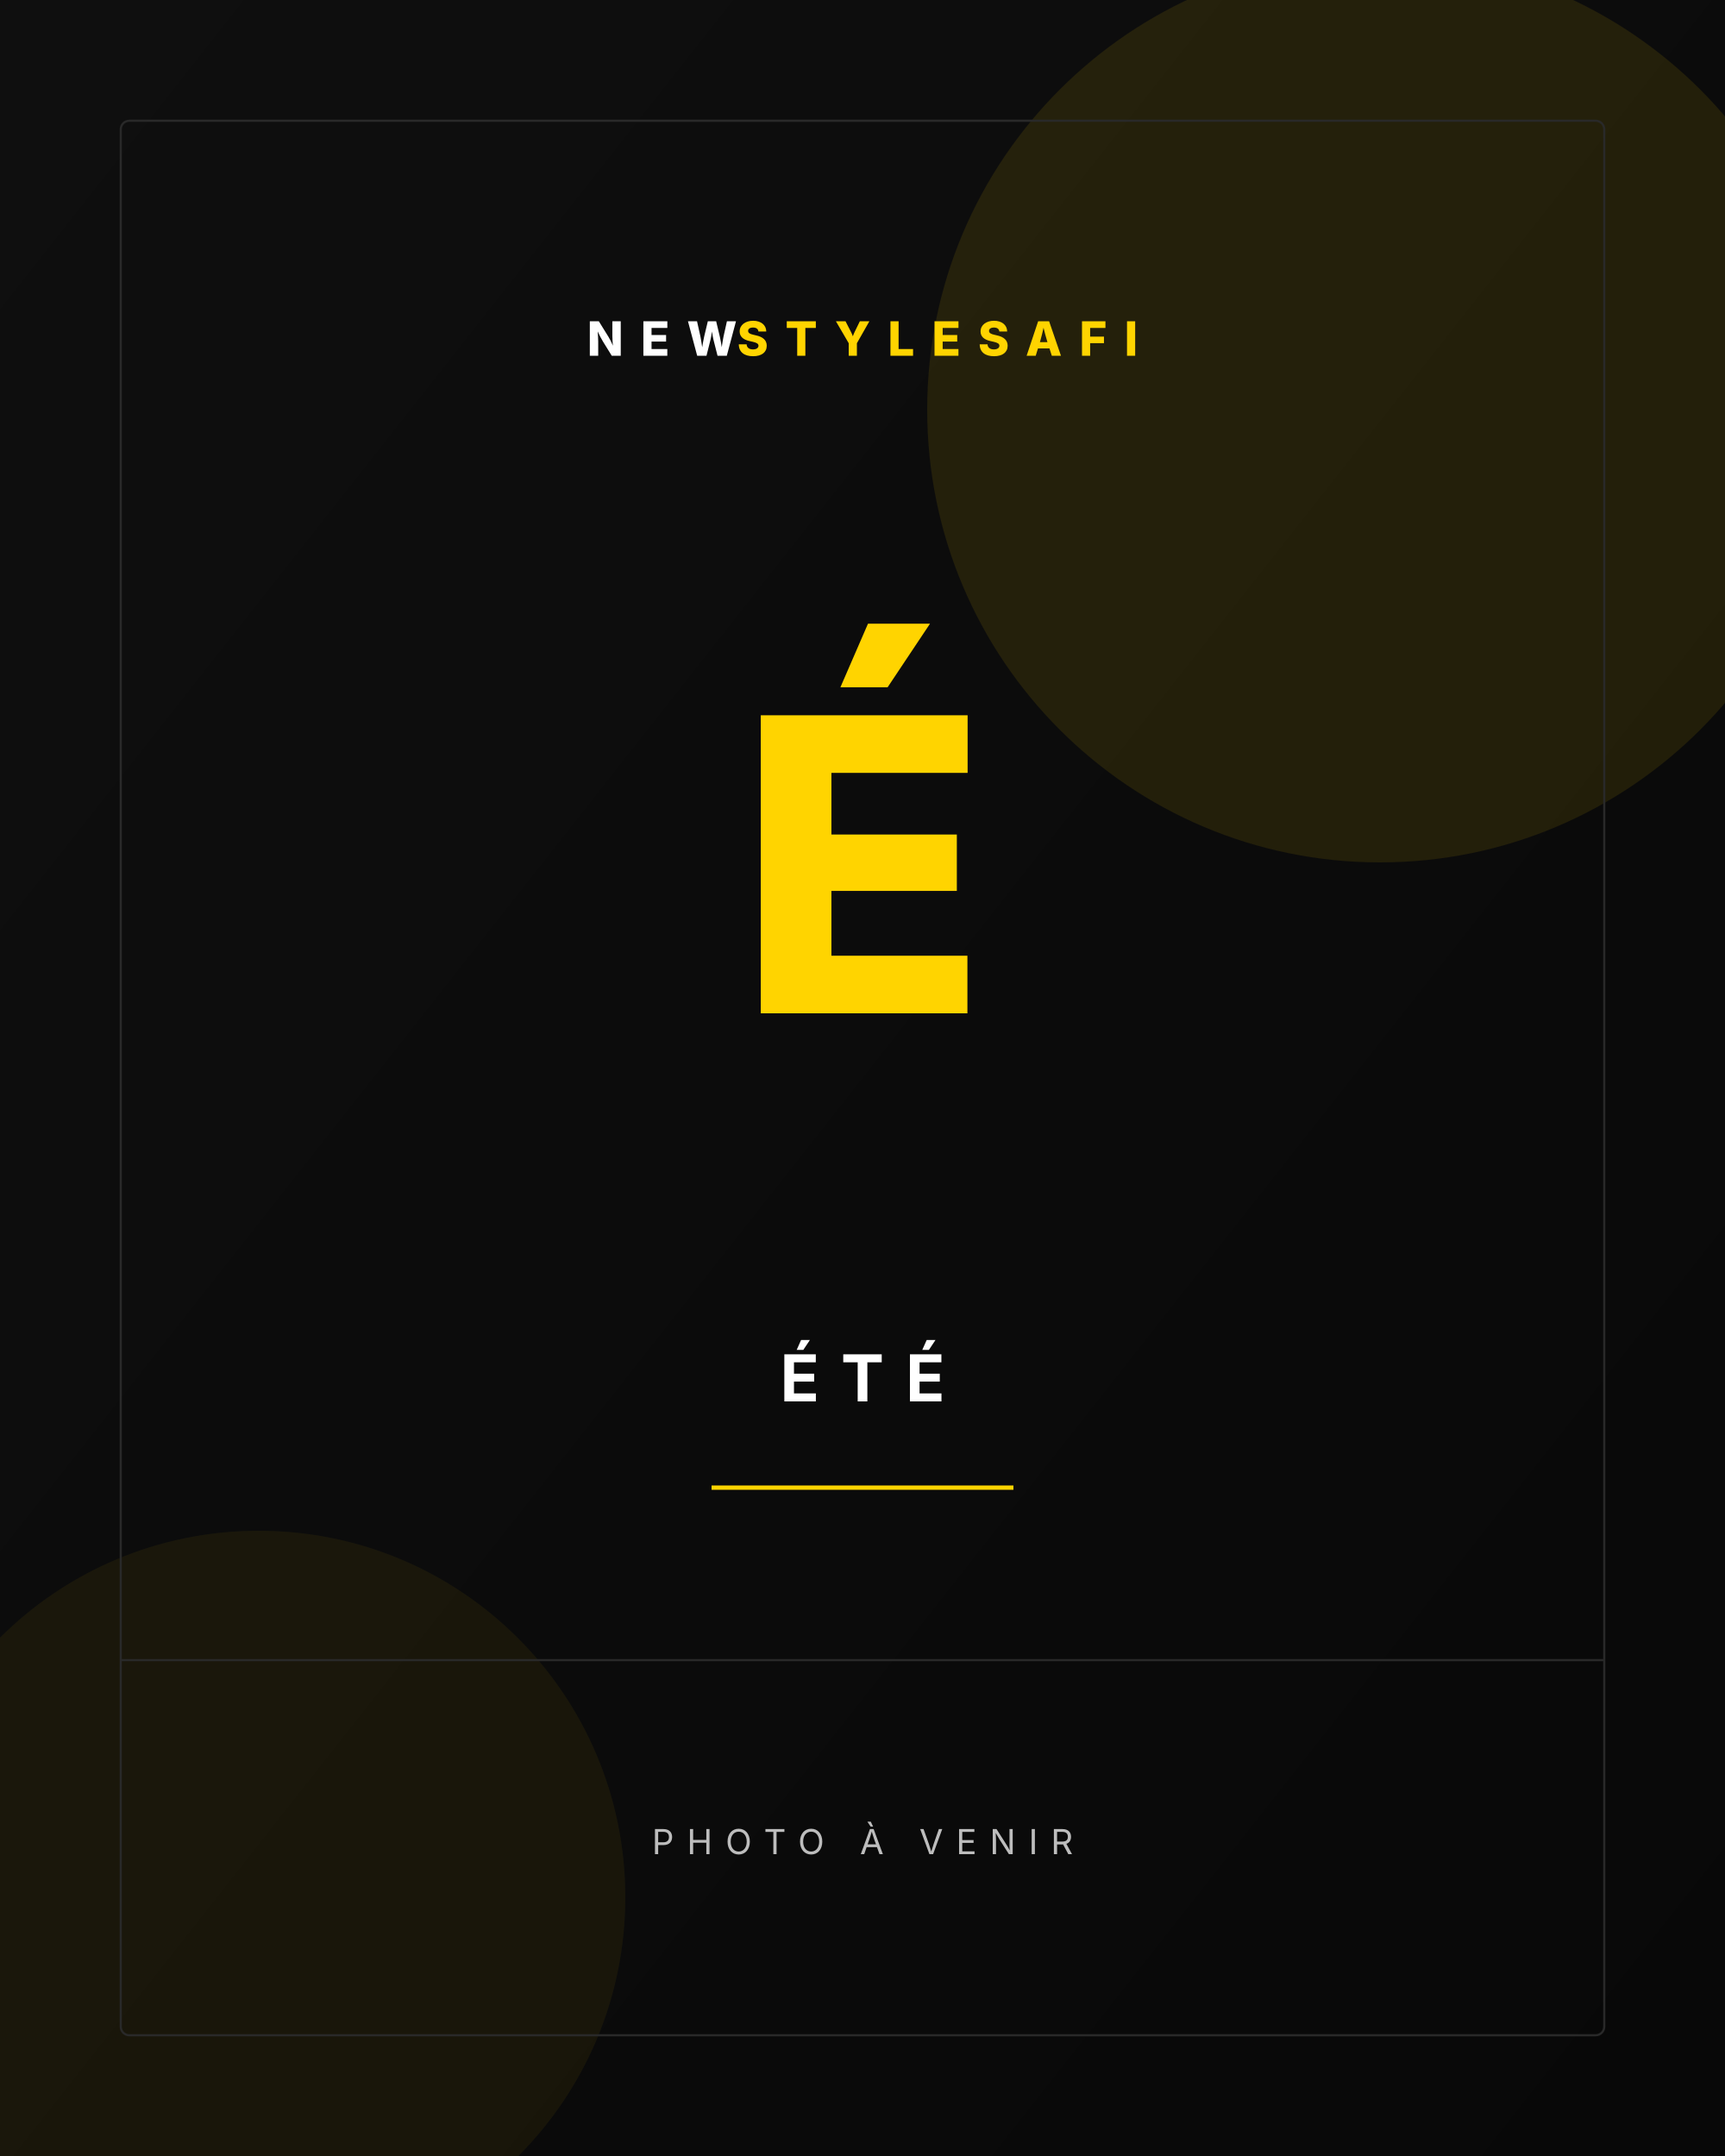
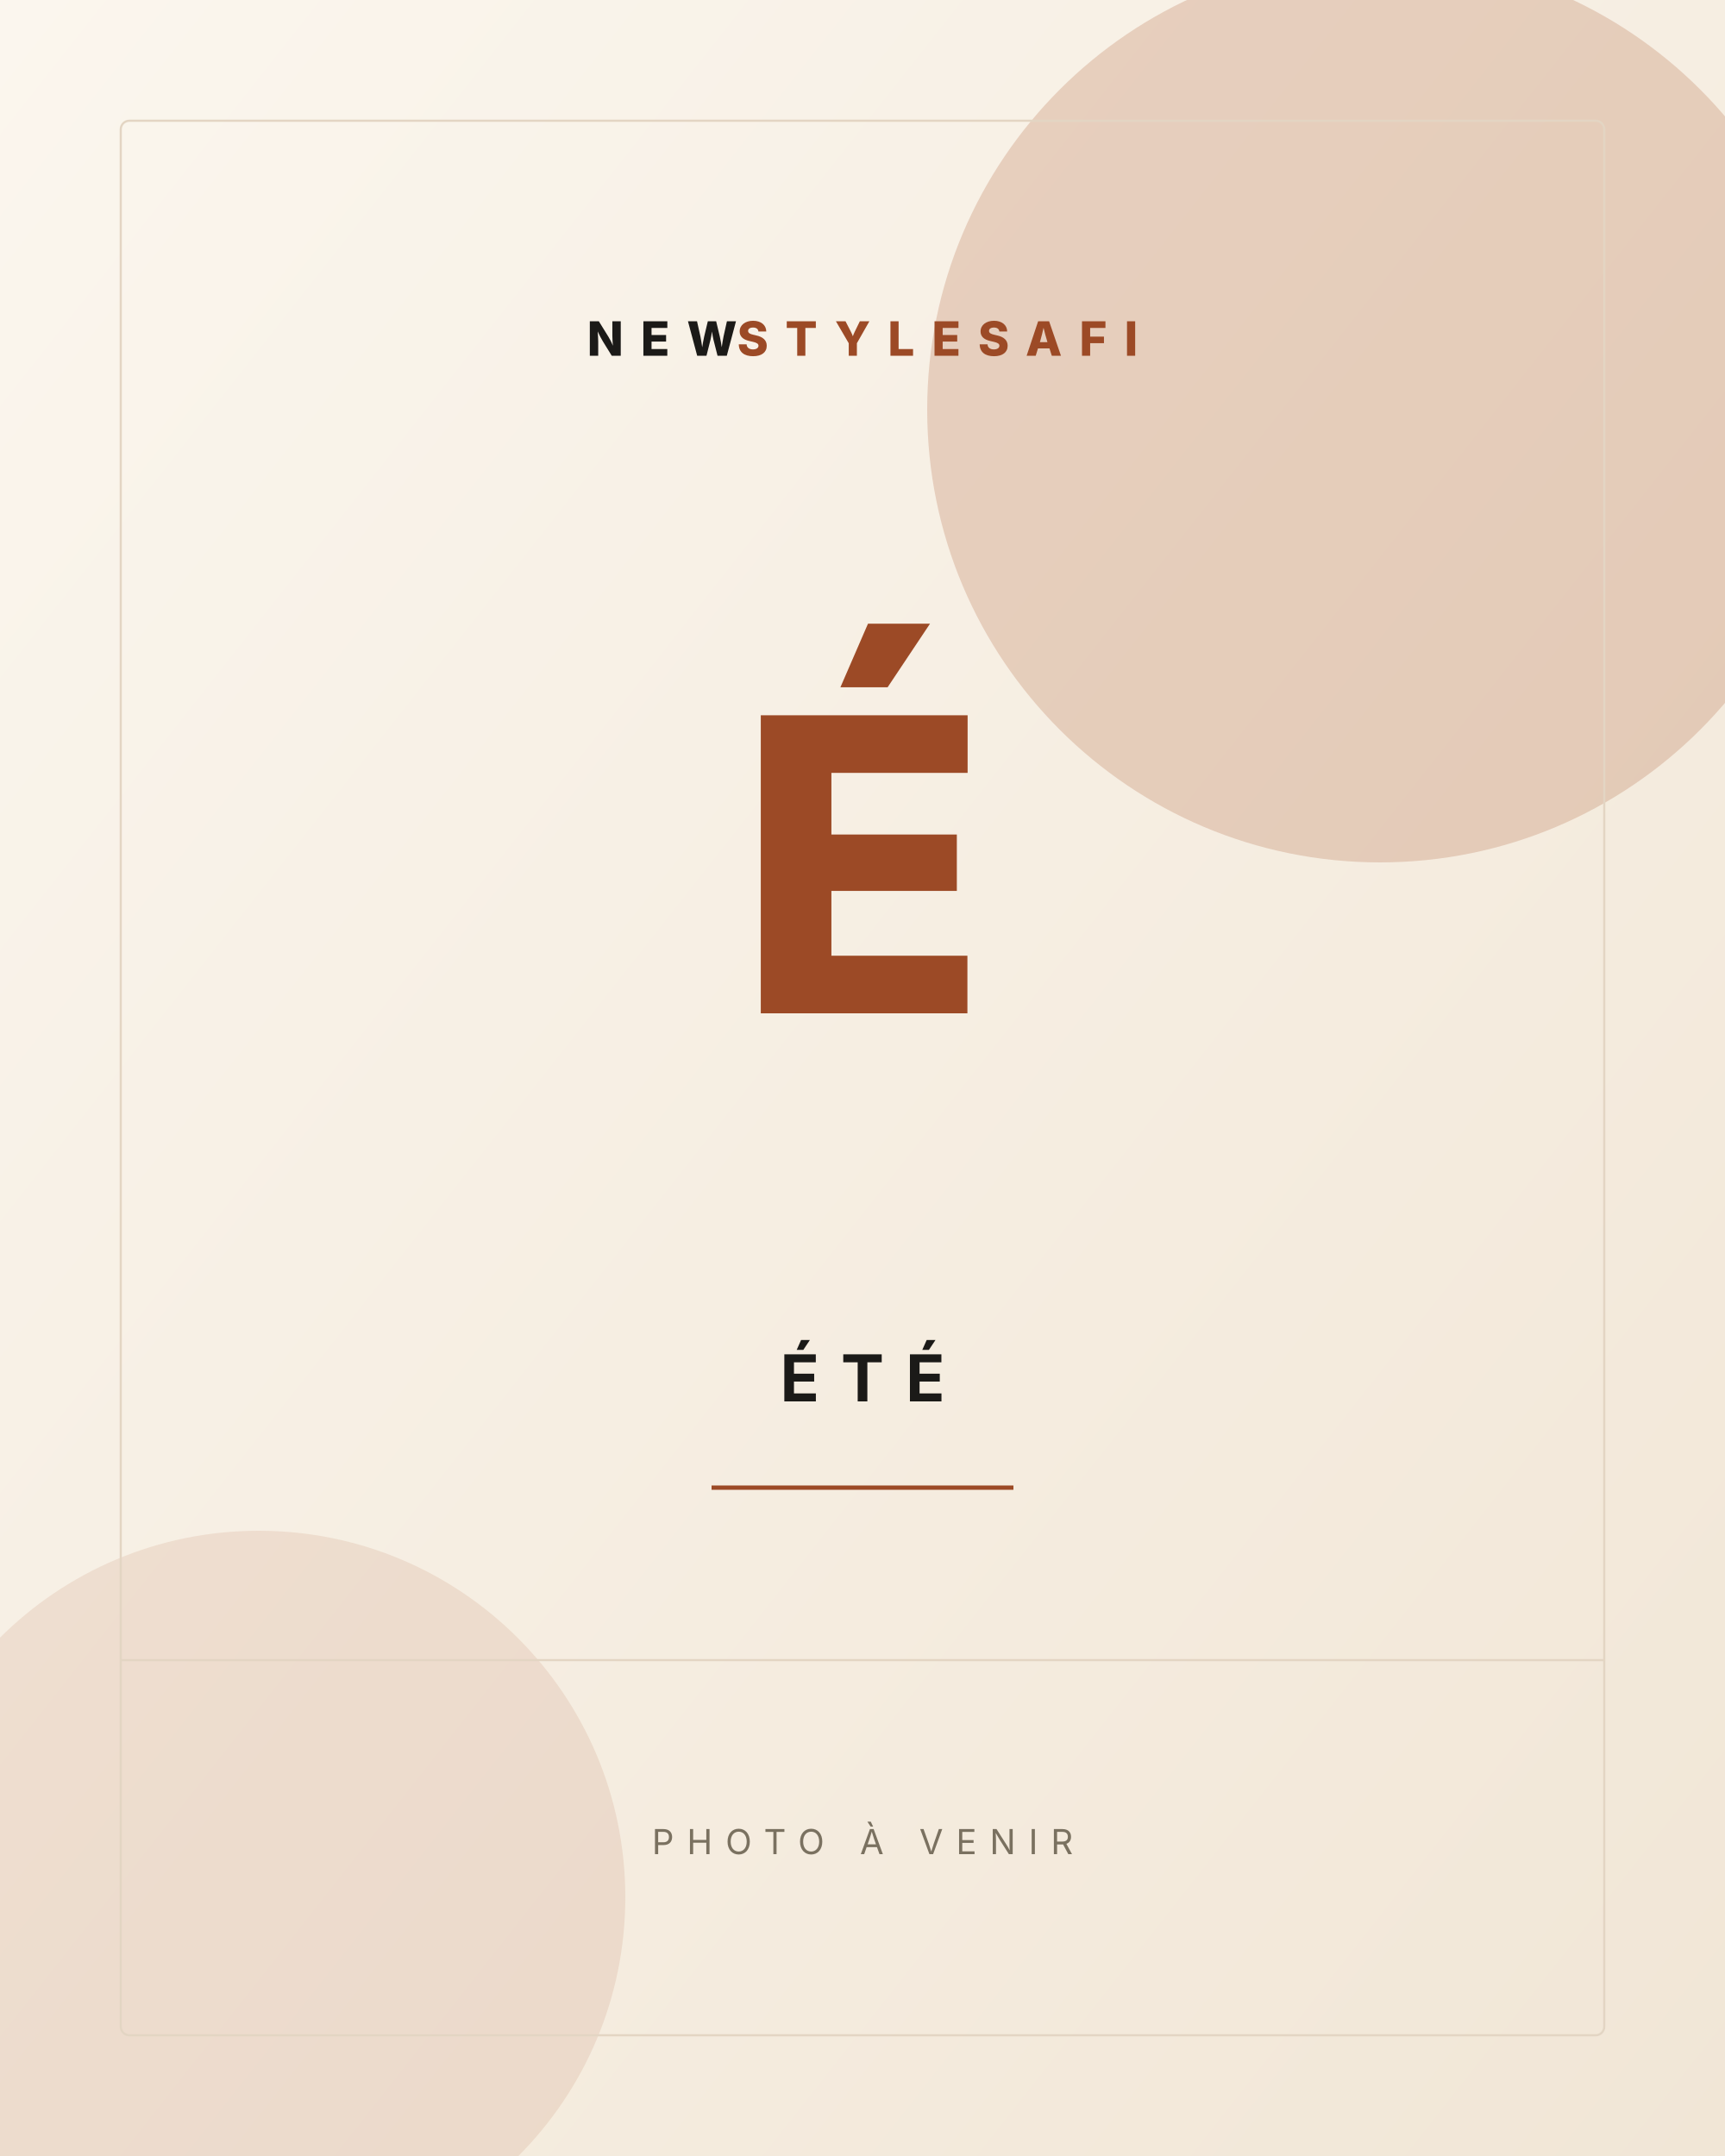
<svg xmlns="http://www.w3.org/2000/svg" viewBox="0 0 800 1000" role="img" aria-label="Visuel de démonstration — Été">
  <defs>
    <linearGradient id="bg" x1="0" y1="0" x2="1" y2="1">
-       <stop offset="0" stop-color="#0F0F0F" />
-       <stop offset="1" stop-color="#080808" />
+       <stop offset="0" stop-color="#FBF6EE" />
+       <stop offset="1" stop-color="#F1E6D6" />
    </linearGradient>
  </defs>
  <rect width="800" height="1000" fill="url(#bg)" />
-   <circle cx="640" cy="190" r="210" fill="#FFD400" opacity="0.10" />
-   <circle cx="120" cy="880" r="170" fill="#FFD400" opacity="0.06" />
-   <rect x="56" y="56" width="688" height="888" rx="4" fill="none" stroke="#292929" />
-   <line x1="56" y1="770" x2="744" y2="770" stroke="#292929" />
-   <text x="400" y="165" text-anchor="middle" font-family="system-ui, -apple-system, 'Segoe UI', sans-serif" font-size="22" font-weight="800" letter-spacing="8" fill="#FFFFFF">NEW<tspan fill="#FFD400">STYLESAFI</tspan>
+   <circle cx="640" cy="190" r="210" fill="#A9552F" opacity="0.22" />
+   <circle cx="120" cy="880" r="170" fill="#A9552F" opacity="0.12" />
+   <rect x="56" y="56" width="688" height="888" rx="4" fill="none" stroke="#E3D5C3" />
+   <line x1="56" y1="770" x2="744" y2="770" stroke="#E3D5C3" />
+   <text x="400" y="165" text-anchor="middle" font-family="system-ui, -apple-system, 'Segoe UI', sans-serif" font-size="22" font-weight="800" letter-spacing="8" fill="#1B1A18">NEW<tspan fill="#9C4A26">STYLESAFI</tspan>
  </text>
-   <text x="400" y="470" text-anchor="middle" font-family="system-ui, -apple-system, 'Segoe UI', sans-serif" font-size="190" font-weight="800" fill="#FFD400">É</text>
-   <text x="400" y="650" text-anchor="middle" font-family="system-ui, -apple-system, 'Segoe UI', sans-serif" font-size="30" font-weight="700" letter-spacing="10" fill="#FFFFFF">ÉTÉ</text>
-   <line x1="330" y1="650" x2="470" y2="650" stroke="#FFD400" stroke-width="2" transform="translate(0 40)" />
-   <text x="400" y="860" text-anchor="middle" font-family="system-ui, -apple-system, 'Segoe UI', sans-serif" font-size="16" letter-spacing="6" fill="#BDBDBD">PHOTO À VENIR</text>
+   <text x="400" y="470" text-anchor="middle" font-family="system-ui, -apple-system, 'Segoe UI', sans-serif" font-size="190" font-weight="800" fill="#9C4A26">É</text>
+   <text x="400" y="650" text-anchor="middle" font-family="system-ui, -apple-system, 'Segoe UI', sans-serif" font-size="30" font-weight="700" letter-spacing="10" fill="#1B1A18">ÉTÉ</text>
+   <line x1="330" y1="650" x2="470" y2="650" stroke="#9C4A26" stroke-width="2" transform="translate(0 40)" />
+   <text x="400" y="860" text-anchor="middle" font-family="system-ui, -apple-system, 'Segoe UI', sans-serif" font-size="16" letter-spacing="6" fill="#7A7160">PHOTO À VENIR</text>
</svg>
